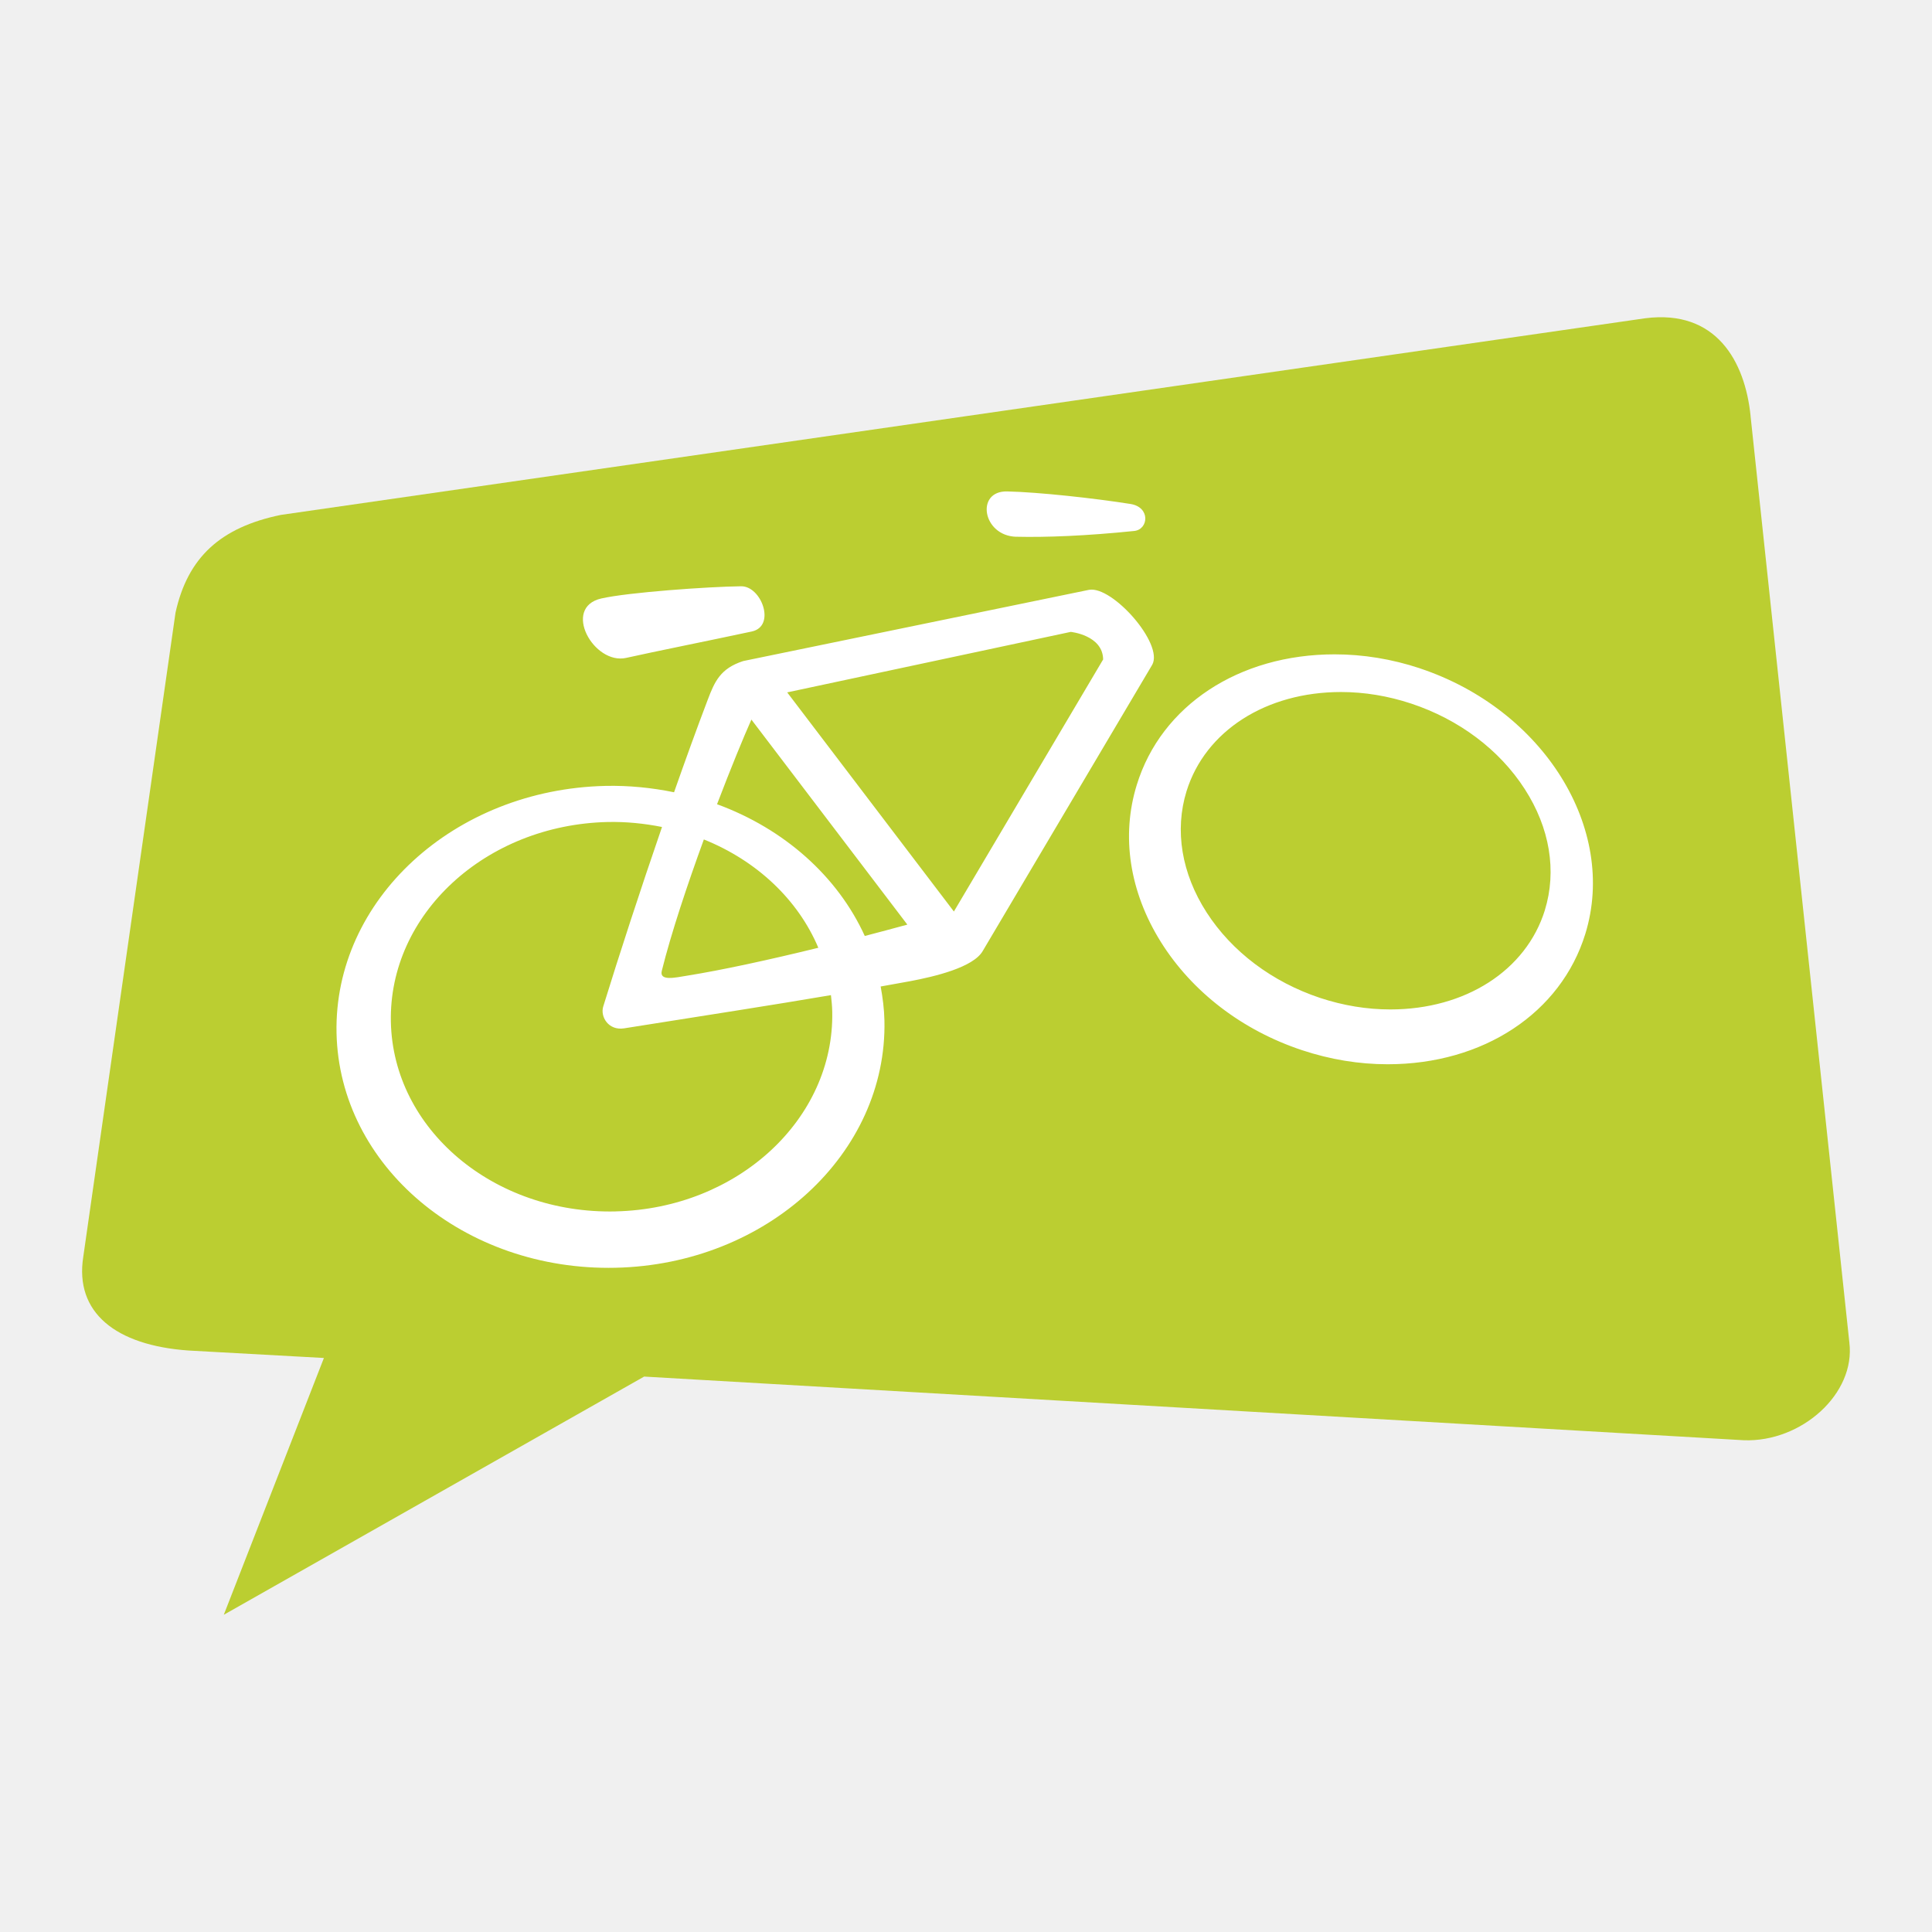
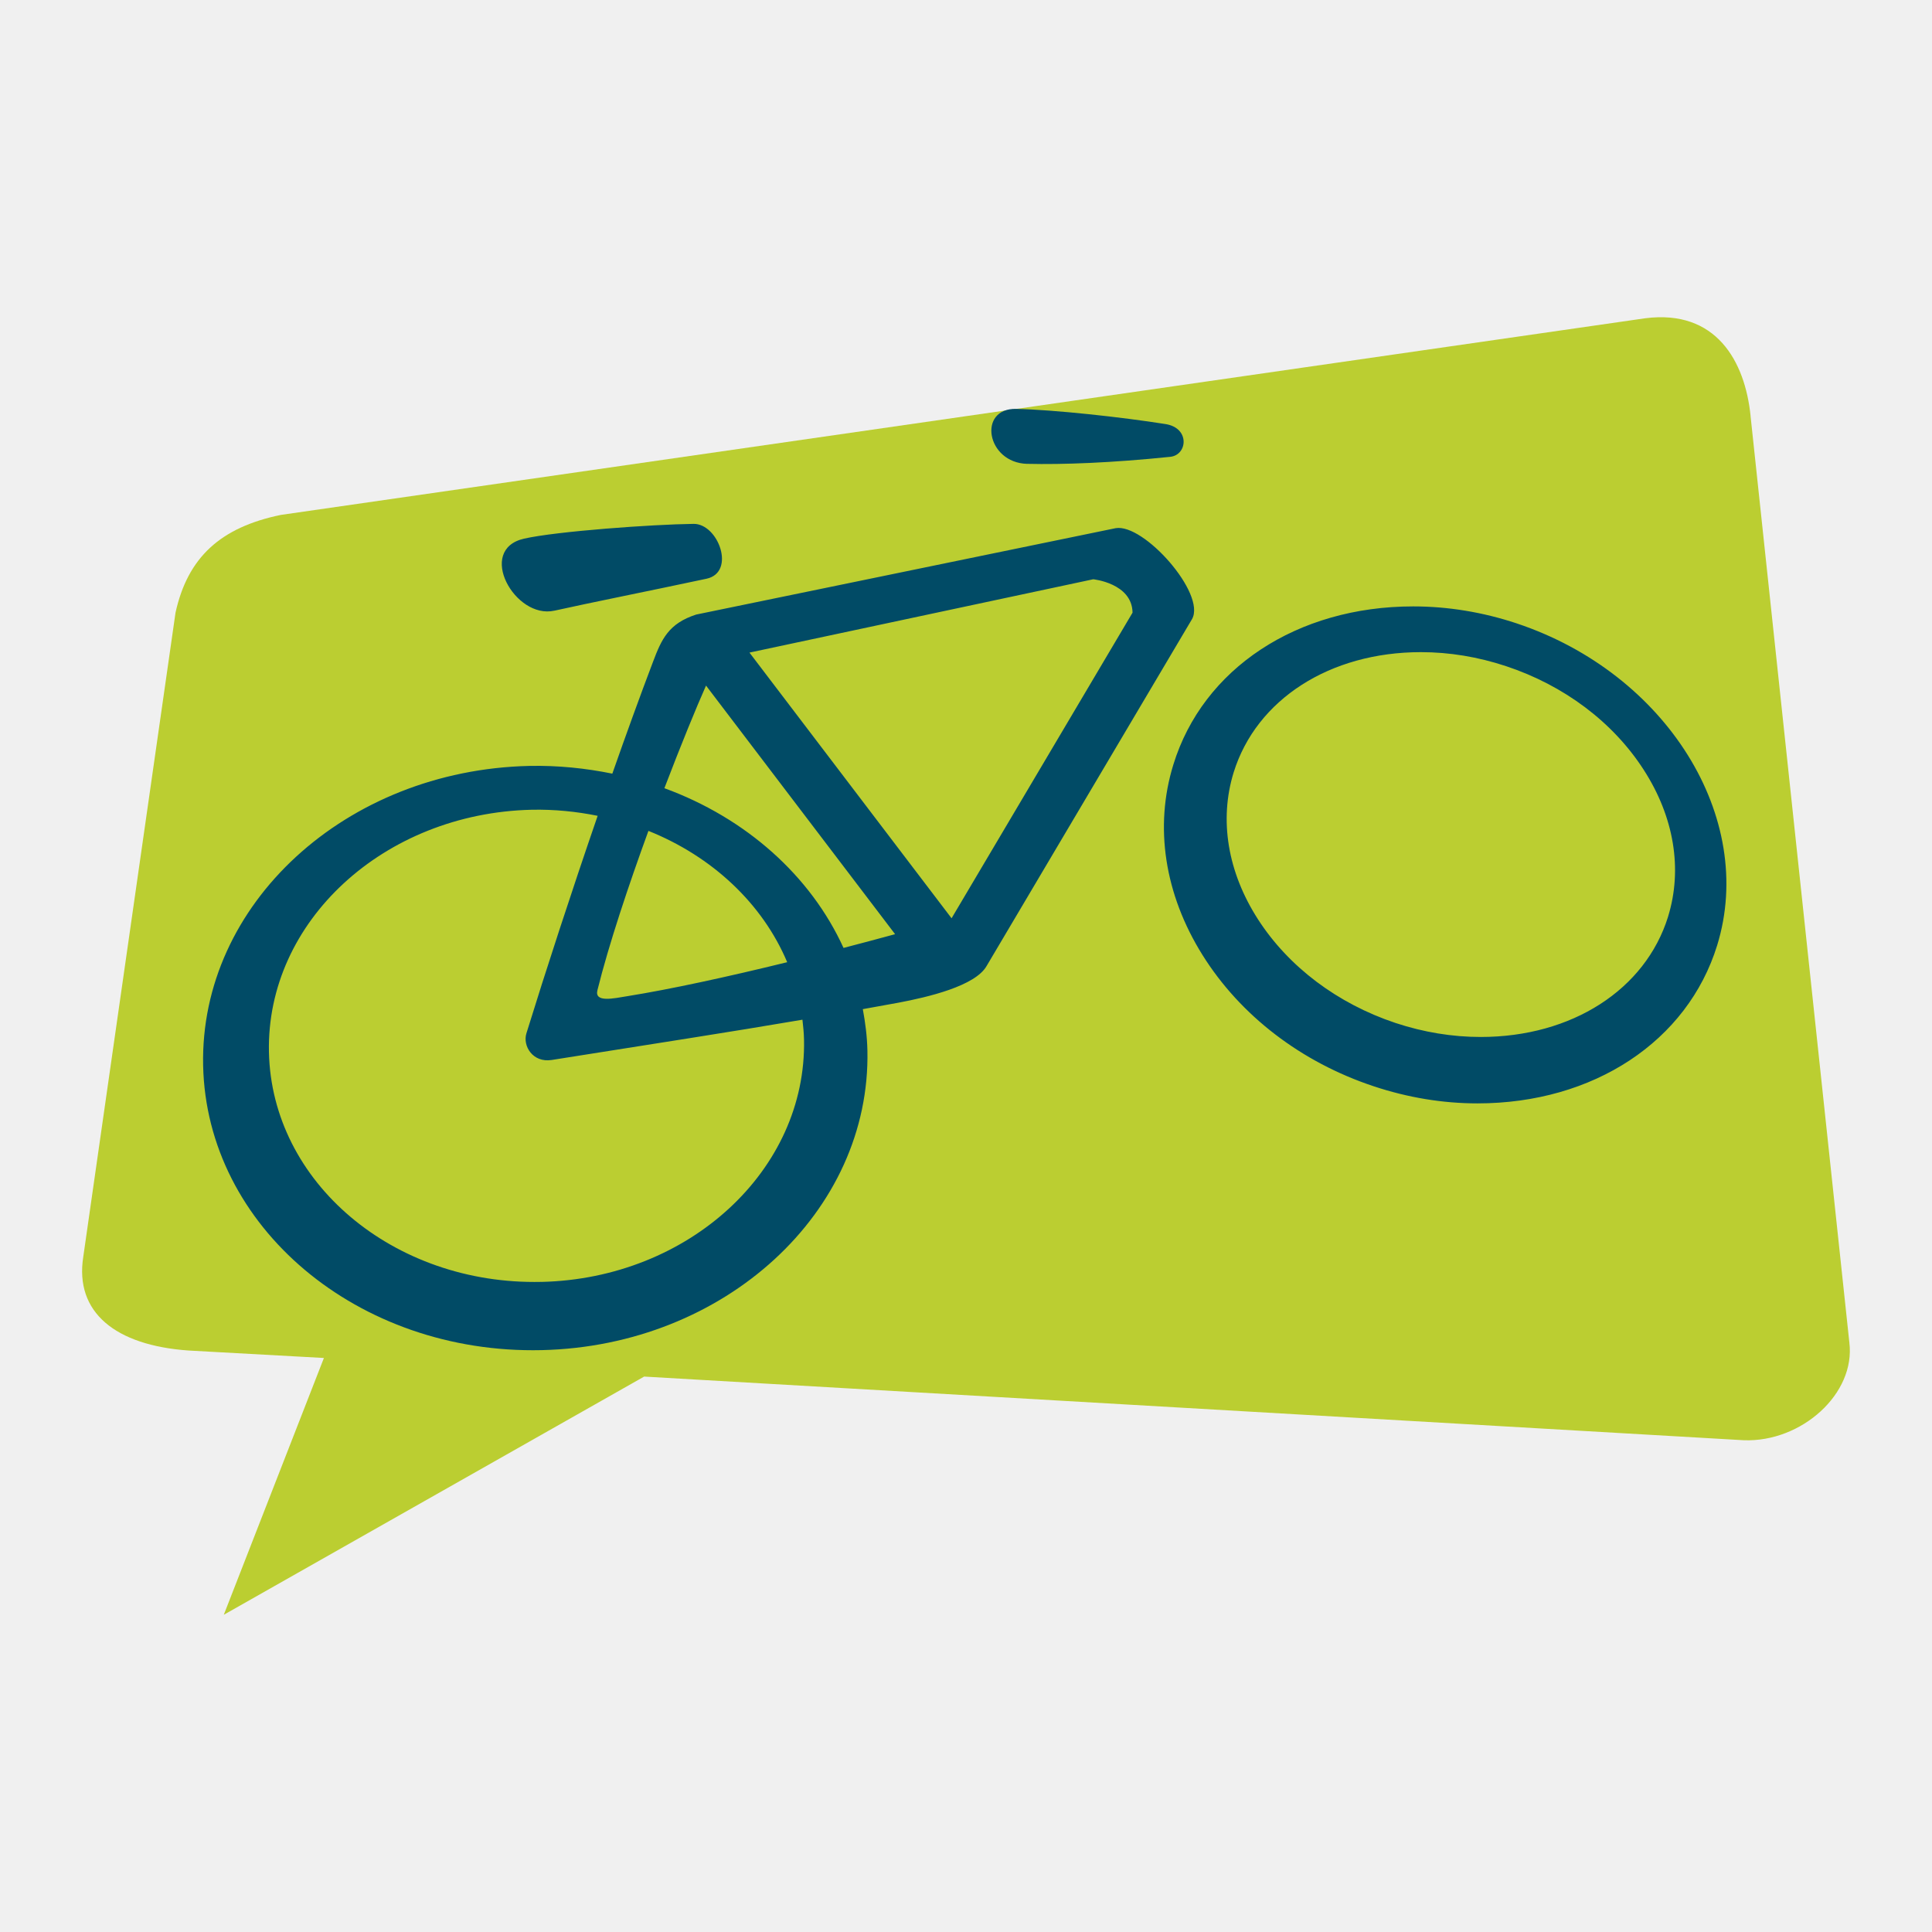
<svg xmlns="http://www.w3.org/2000/svg" version="1.1" viewBox="0 0 64 64">
  <g transform="translate(-18.487 10.373)">
    <path d="m76.478 3.411c-0.184-1.823-1.145-3.542-3.491-3.241l-45.196 6.514c-1.998 0.412-3.086 1.404-3.49 3.24l-3.056 21.34c-0.287 1.835 1.061 2.93 3.49 3.101l4.482 0.247-3.317 8.507 13.925-7.891 36.434 2.109c1.902 0.067 3.702-1.538 3.49-3.24l-3.272-30.684" fill="#bbce31" />
-     <path d="m50.086 19.822-5.522-7.259 9.393-2.004s1.062 0.107 1.073 0.913zm-2.952 0.81c-0.9-1.976-2.67-3.55-4.894-4.364 0.451-1.181 0.872-2.208 1.138-2.804l5.166 6.792c-0.467 0.128-0.938 0.253-1.409 0.376zm-8.256 9.125c-4.038 0.091-7.369-2.72-7.443-6.28-0.074-3.568 3.141-6.525 7.175-6.62 0.623-0.014 1.226 0.049 1.807 0.165-0.721 2.093-1.414 4.22-1.946 5.943-0.108 0.342 0.173 0.809 0.691 0.727 2.99-0.475 4.798-0.751 6.851-1.1 0.021 0.18 0.039 0.361 0.043 0.545 0.074 3.562-3.139 6.528-7.177 6.619zm2.925-12.322c1.744 0.7 3.117 1.987 3.792 3.588-1.647 0.404-3.195 0.74-4.355 0.926-0.386 0.063-0.919 0.187-0.83-0.163 0.311-1.25 0.846-2.852 1.393-4.351zm12.764-8.27-11.459 2.36c-0.755 0.244-0.947 0.675-1.179 1.289-0.36 0.946-0.737 1.988-1.113 3.058-0.729-0.149-1.488-0.228-2.272-0.211-5.018 0.114-9 3.778-8.909 8.185 0.093 4.409 4.231 7.89 9.247 7.777 5.01-0.112 8.999-3.78 8.903-8.19-0.008-0.384-0.058-0.758-0.125-1.127 0.312-0.056 0.632-0.114 0.971-0.175 0.808-0.152 2.102-0.456 2.412-1.004l5.613-9.479c0.386-0.694-1.321-2.62-2.091-2.482zm15.096 10.613c-0.621 1.997-2.631 3.288-5.12 3.288-0.778 0-1.561-0.129-2.327-0.382-1.588-0.529-2.922-1.534-3.758-2.831-0.831-1.291-1.067-2.718-0.665-4.018 0.621-1.995 2.63-3.284 5.117-3.284 0.777 0 1.56 0.13 2.325 0.383 1.588 0.527 2.923 1.531 3.759 2.828 0.833 1.289 1.069 2.716 0.668 4.016zm-4.136-8.011c-0.929-0.308-1.882-0.464-2.829-0.464-3.172 0-5.746 1.697-6.554 4.325-0.524 1.692-0.241 3.539 0.797 5.201 1.035 1.655 2.696 2.929 4.679 3.587 0.932 0.309 1.885 0.466 2.834 0.466 3.168 0 5.739-1.696 6.549-4.32 1.073-3.485-1.384-7.43-5.477-8.794zm-13.377-4.36c0.979 0.024 2.323-0.028 3.909-0.191 0.473-0.048 0.549-0.789-0.127-0.895-1.202-0.19-3.032-0.391-4.083-0.415-1.053-0.022-0.819 1.47 0.301 1.502zm-12.918 4.013c0.948-0.212 2.67-0.555 4.159-0.874 0.81-0.175 0.321-1.51-0.357-1.498-1.113 0.014-3.741 0.202-4.627 0.404-1.315 0.299-0.252 2.211 0.826 1.968" fill="#fff" />
+     <path d="m50.009 20.046-6.695-8.801 11.388-2.429s1.287 0.129 1.302 1.106zm-3.579 0.982c-1.091-2.396-3.237-4.304-5.934-5.291 0.547-1.432 1.058-2.677 1.379-3.399l6.263 8.235c-0.566 0.155-1.137 0.306-1.708 0.455zm-10.01 11.063c-4.896 0.11-8.934-3.298-9.024-7.614-0.09-4.326 3.808-7.911 8.699-8.026 0.756-0.016 1.487 0.059 2.19 0.201-0.874 2.538-1.714 5.117-2.36 7.206-0.13 0.415 0.21 0.981 0.838 0.882 3.625-0.576 5.817-0.91 8.306-1.334 0.025 0.219 0.048 0.438 0.052 0.661 0.09 4.318-3.806 7.914-8.701 8.025zm3.547-14.94c2.115 0.848 3.779 2.409 4.597 4.35-1.997 0.49-3.874 0.897-5.28 1.123-0.468 0.076-1.114 0.227-1.006-0.197 0.377-1.516 1.026-3.458 1.689-5.276zm15.475-10.027-13.893 2.861c-0.915 0.295-1.148 0.818-1.429 1.562-0.436 1.147-0.893 2.41-1.349 3.708-0.884-0.18-1.804-0.276-2.754-0.256-6.084 0.139-10.912 4.581-10.801 9.924 0.113 5.346 5.13 9.566 11.211 9.429 6.074-0.136 10.911-4.583 10.794-9.93-0.01-0.466-0.07-0.919-0.152-1.366 0.379-0.068 0.766-0.138 1.177-0.213 0.979-0.184 2.548-0.553 2.924-1.217l6.806-11.493c0.468-0.841-1.602-3.177-2.534-3.009zm18.303 12.867c-0.753 2.422-3.19 3.987-6.207 3.987-0.943 0-1.892-0.156-2.821-0.463-1.925-0.642-3.543-1.861-4.556-3.432-1.008-1.565-1.294-3.295-0.807-4.871 0.753-2.418 3.188-3.982 6.204-3.982 0.942 0 1.891 0.157 2.818 0.464 1.925 0.638 3.544 1.856 4.558 3.429 1.01 1.563 1.296 3.293 0.81 4.869zm-5.014-9.713c-1.126-0.374-2.282-0.563-3.43-0.563-3.846 0-6.967 2.058-7.946 5.244-0.635 2.051-0.293 4.291 0.967 6.305 1.255 2.006 3.269 3.551 5.673 4.348 1.13 0.375 2.285 0.566 3.436 0.566 3.841 0 6.958-2.056 7.94-5.238 1.301-4.225-1.678-9.009-6.641-10.662zm-16.219-5.286c1.188 0.029 2.816-0.034 4.739-0.232 0.573-0.058 0.665-0.956-0.154-1.085-1.458-0.231-3.676-0.474-4.95-0.503-1.277-0.027-0.993 1.782 0.365 1.821zm-15.662 4.865c1.149-0.257 3.237-0.673 5.042-1.059 0.982-0.212 0.389-1.831-0.433-1.817-1.349 0.016-4.536 0.245-5.61 0.489-1.595 0.362-0.306 2.68 1.001 2.386" fill="#014b66" />
  </g>
</svg>
